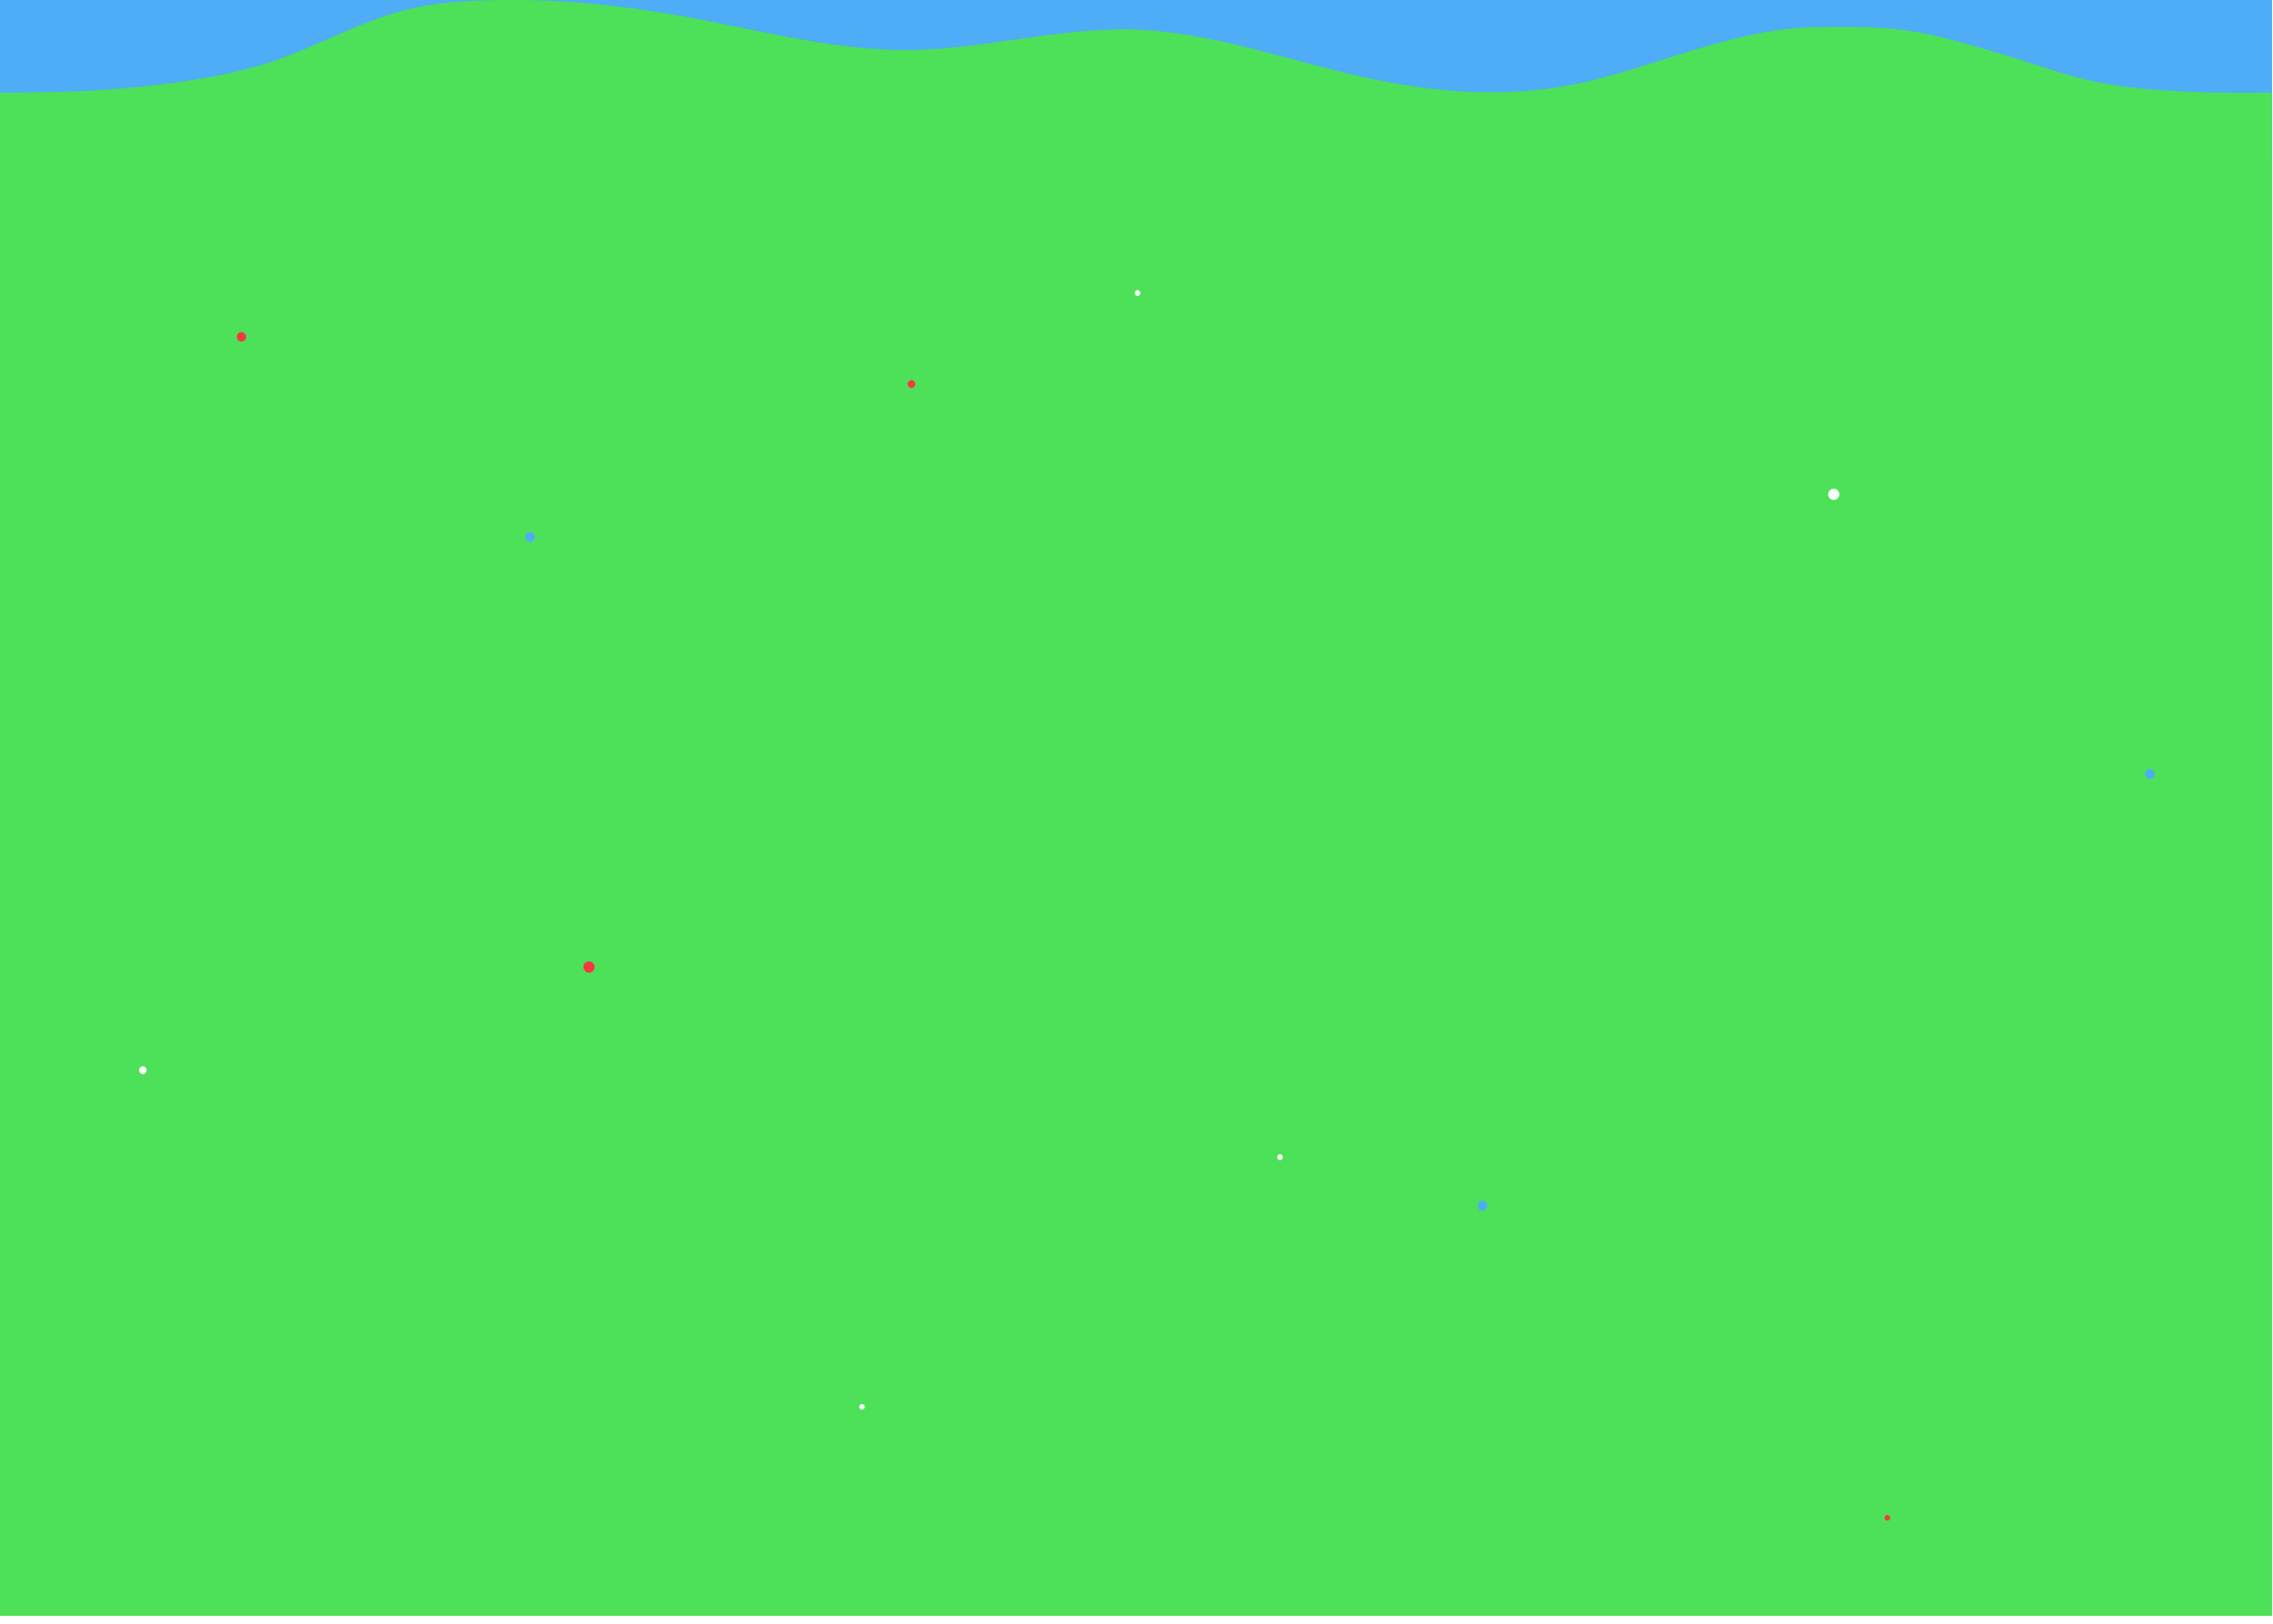
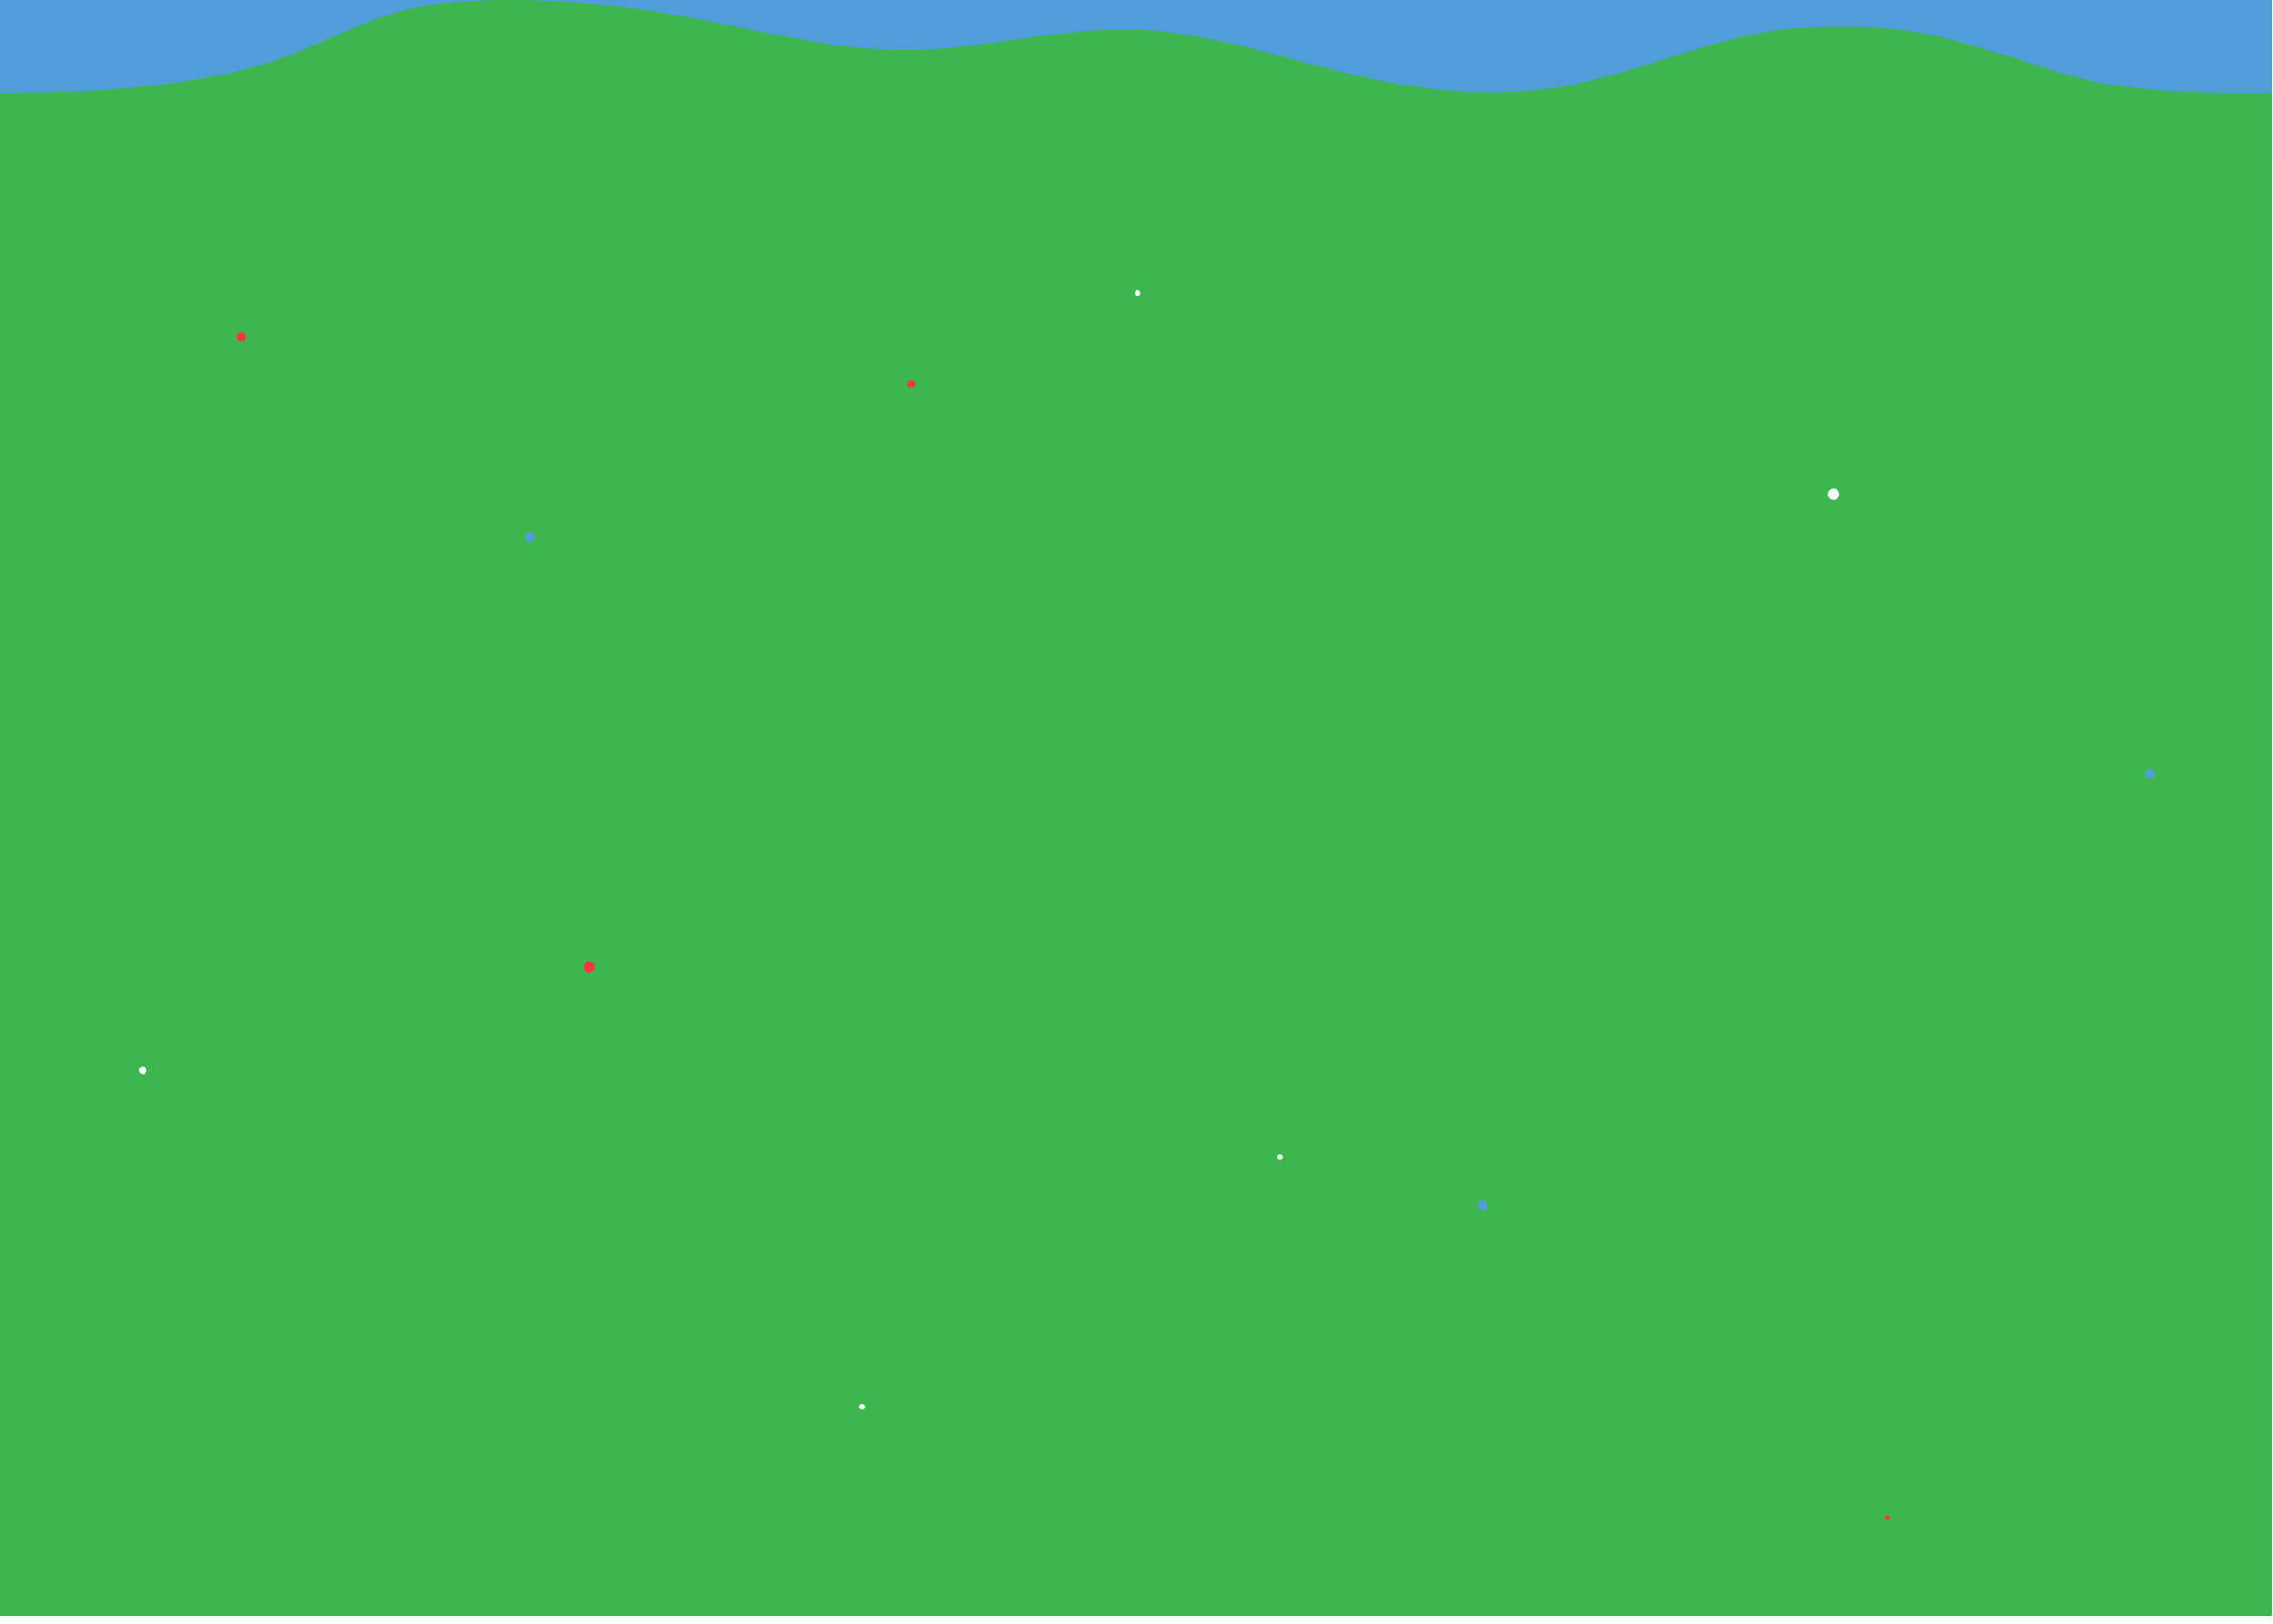
<svg xmlns="http://www.w3.org/2000/svg" id="featured_bg" width="1212" height="866" version="1.1">
  <g>
-     <rect fill="#4facf7" width="1212" height="90" />
-     <rect fill="#4de059" y="86" width="1212" height="776" fill-rule="evenodd" clip-rule="evenodd" />
-     <path fill="#4de059" d="M0,49.5 c0,0,13.8-0.2,28.4-0.4 c27.5-0.5,80.5-4.1,116.5-16.2 c34.2-11.5,56.9-28.7,97.3-31.8 c40.4-3,80.8,0.2,121.1,7.4 c40.3,7.2,80.8,18.5,121.3,18.2 c40.5-0.3,81.2-12.4,121.7-10.9 c40.5,1.5,81,16.5,121.3,25.4 c40.3,8.9,80.8,11.7,121.1,1.8 c40.3-9.9,78.5-27.8,119.5-28.5 c45.9-0.8,55.5,1.5,95.1,13 c23.3,6.7,38.4,13.4,61.3,17.4 c33.9,5.9,87.3,4.5,87.3,4.5 V90 H0 V49.5 z" />
+     <rect fill="#519dd9" width="1212" height="90" />
+     <rect fill="#3eb650" y="86" width="1212" height="776" fill-rule="evenodd" clip-rule="evenodd" />
+     <path fill="#3eb650" d="M0,49.5 c0,0,13.8-0.2,28.4-0.4 c27.5-0.5,80.5-4.1,116.5-16.2 c34.2-11.5,56.9-28.7,97.3-31.8 c40.4-3,80.8,0.2,121.1,7.4 c40.3,7.2,80.8,18.5,121.3,18.2 c40.5-0.3,81.2-12.4,121.7-10.9 c40.5,1.5,81,16.5,121.3,25.4 c40.3,8.9,80.8,11.7,121.1,1.8 c40.3-9.9,78.5-27.8,119.5-28.5 c45.9-0.8,55.5,1.5,95.1,13 c23.3,6.7,38.4,13.4,61.3,17.4 c33.9,5.9,87.3,4.5,87.3,4.5 V90 H0 V49.5 z" />
    <ellipse fill="#fafffd" cx="978.2" cy="263.7" rx="3" ry="3" fill-rule="evenodd" clip-rule="evenodd" />
    <ellipse fill="#fafffd" cx="459.8" cy="750.5" rx="1.5" ry="1.5" fill-rule="evenodd" clip-rule="evenodd" />
    <ellipse fill="#fafffd" cx="76.2" cy="570.9" rx="2" ry="2.1" fill-rule="evenodd" clip-rule="evenodd" />
-     <ellipse fill="#4facf7" cx="282.8" cy="286.5" rx="2.5" ry="2.7" fill-rule="evenodd" clip-rule="evenodd" />
-     <ellipse fill="#4facf7" cx="790.8" cy="643.2" rx="2.5" ry="2.7" fill-rule="evenodd" clip-rule="evenodd" />
-     <ellipse fill="#4facf7" cx="1146.8" cy="412.9" rx="2.5" ry="2.5" fill-rule="evenodd" clip-rule="evenodd" />
-     <ellipse fill="#4facf7" cx="1146.8" cy="412.9" rx="2.5" ry="2.5" fill-rule="evenodd" clip-rule="evenodd" />
-     <ellipse fill="#4facf7" cx="788.8" cy="22.5" rx="2" ry="2" fill-rule="evenodd" clip-rule="evenodd" />
+     <ellipse fill="#519dd9" cx="282.8" cy="286.5" rx="2.5" ry="2.7" fill-rule="evenodd" clip-rule="evenodd" />
+     <ellipse fill="#519dd9" cx="790.8" cy="643.2" rx="2.5" ry="2.7" fill-rule="evenodd" clip-rule="evenodd" />
+     <ellipse fill="#519dd9" cx="1146.8" cy="412.9" rx="2.5" ry="2.5" fill-rule="evenodd" clip-rule="evenodd" />
+     <ellipse fill="#519dd9" cx="1146.8" cy="412.9" rx="2.5" ry="2.5" fill-rule="evenodd" clip-rule="evenodd" />
+     <ellipse fill="#519dd9" cx="788.8" cy="22.5" rx="2" ry="2" fill-rule="evenodd" clip-rule="evenodd" />
    <ellipse fill="#fb3640" cx="128.8" cy="179.7" rx="2.5" ry="2.5" fill-rule="evenodd" clip-rule="evenodd" />
    <ellipse fill="#fb3640" cx="314.2" cy="515.9" rx="3" ry="3" fill-rule="evenodd" clip-rule="evenodd" />
    <ellipse fill="#fb3640" cx="1006.8" cy="809.7" rx="1.5" ry="1.5" fill-rule="evenodd" clip-rule="evenodd" />
    <ellipse fill="#fb3640" cx="486.2" cy="204.9" rx="2" ry="2.1" fill-rule="evenodd" clip-rule="evenodd" />
    <ellipse fill="#fafffd" cx="606.8" cy="156.3" rx="1.5" ry="1.6" fill-rule="evenodd" clip-rule="evenodd" />
    <ellipse fill="#fafffd" cx="682.8" cy="617.3" rx="1.5" ry="1.6" fill-rule="evenodd" clip-rule="evenodd" />
  </g>
</svg>
